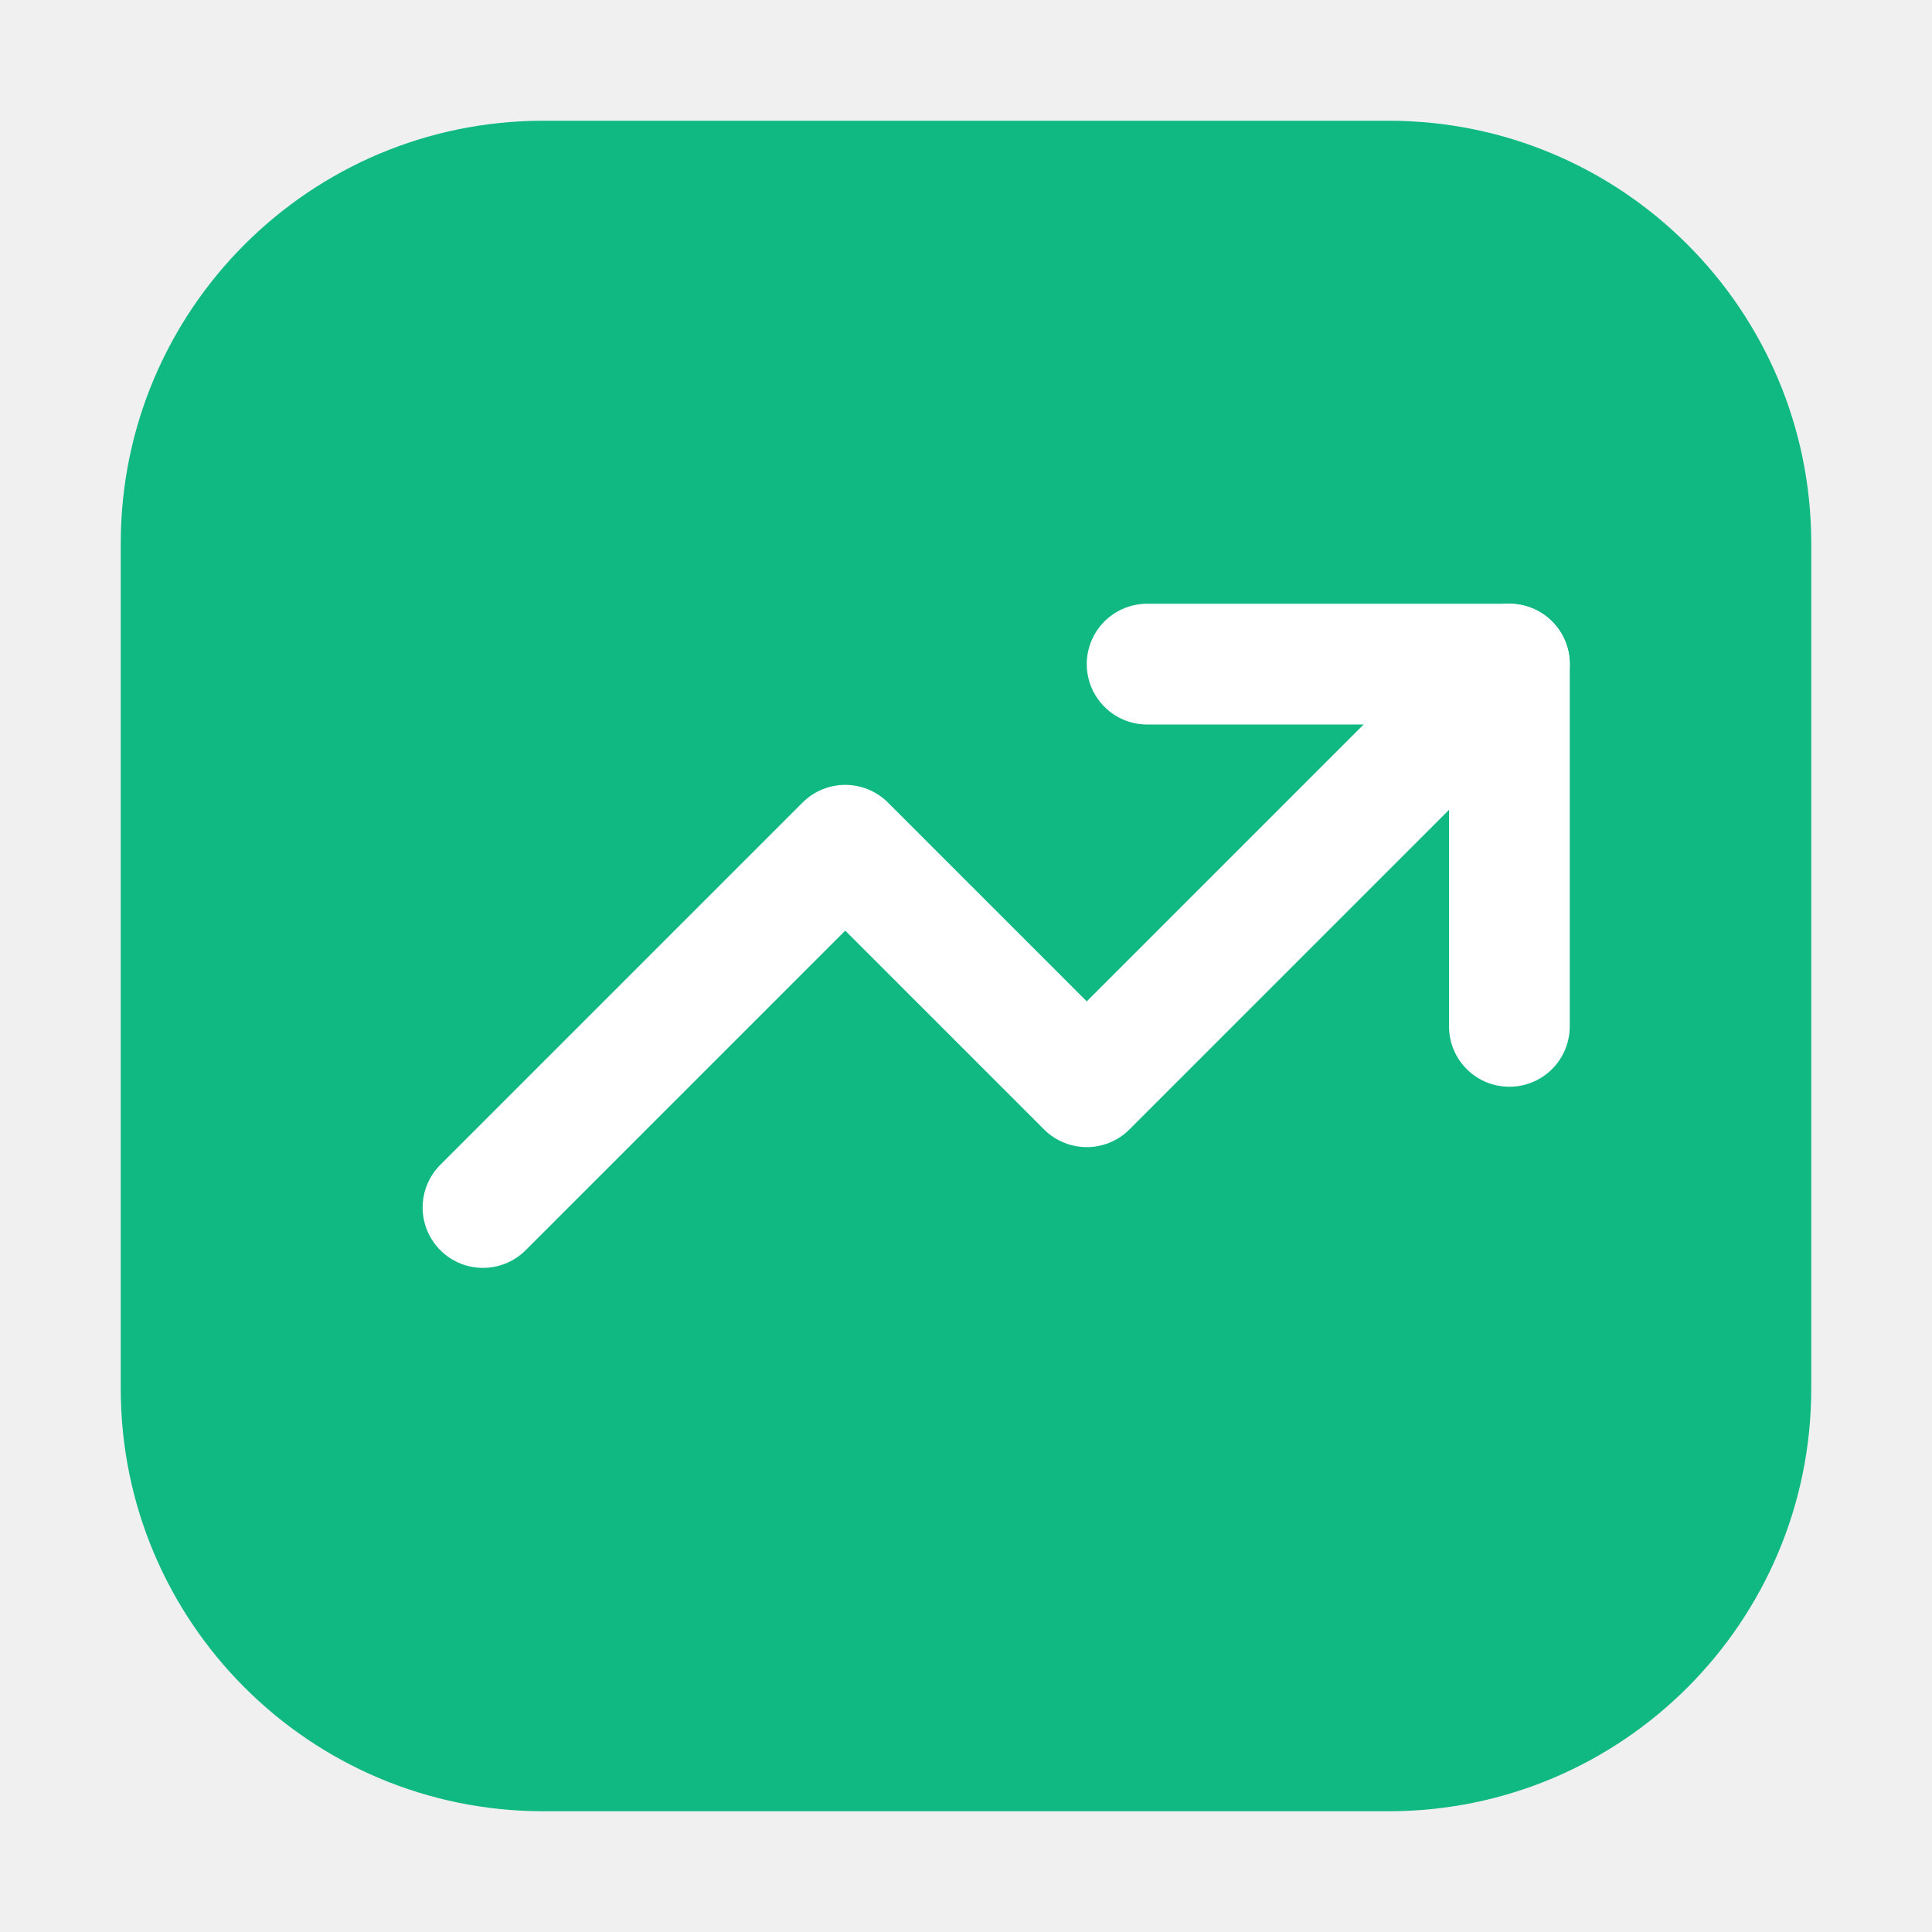
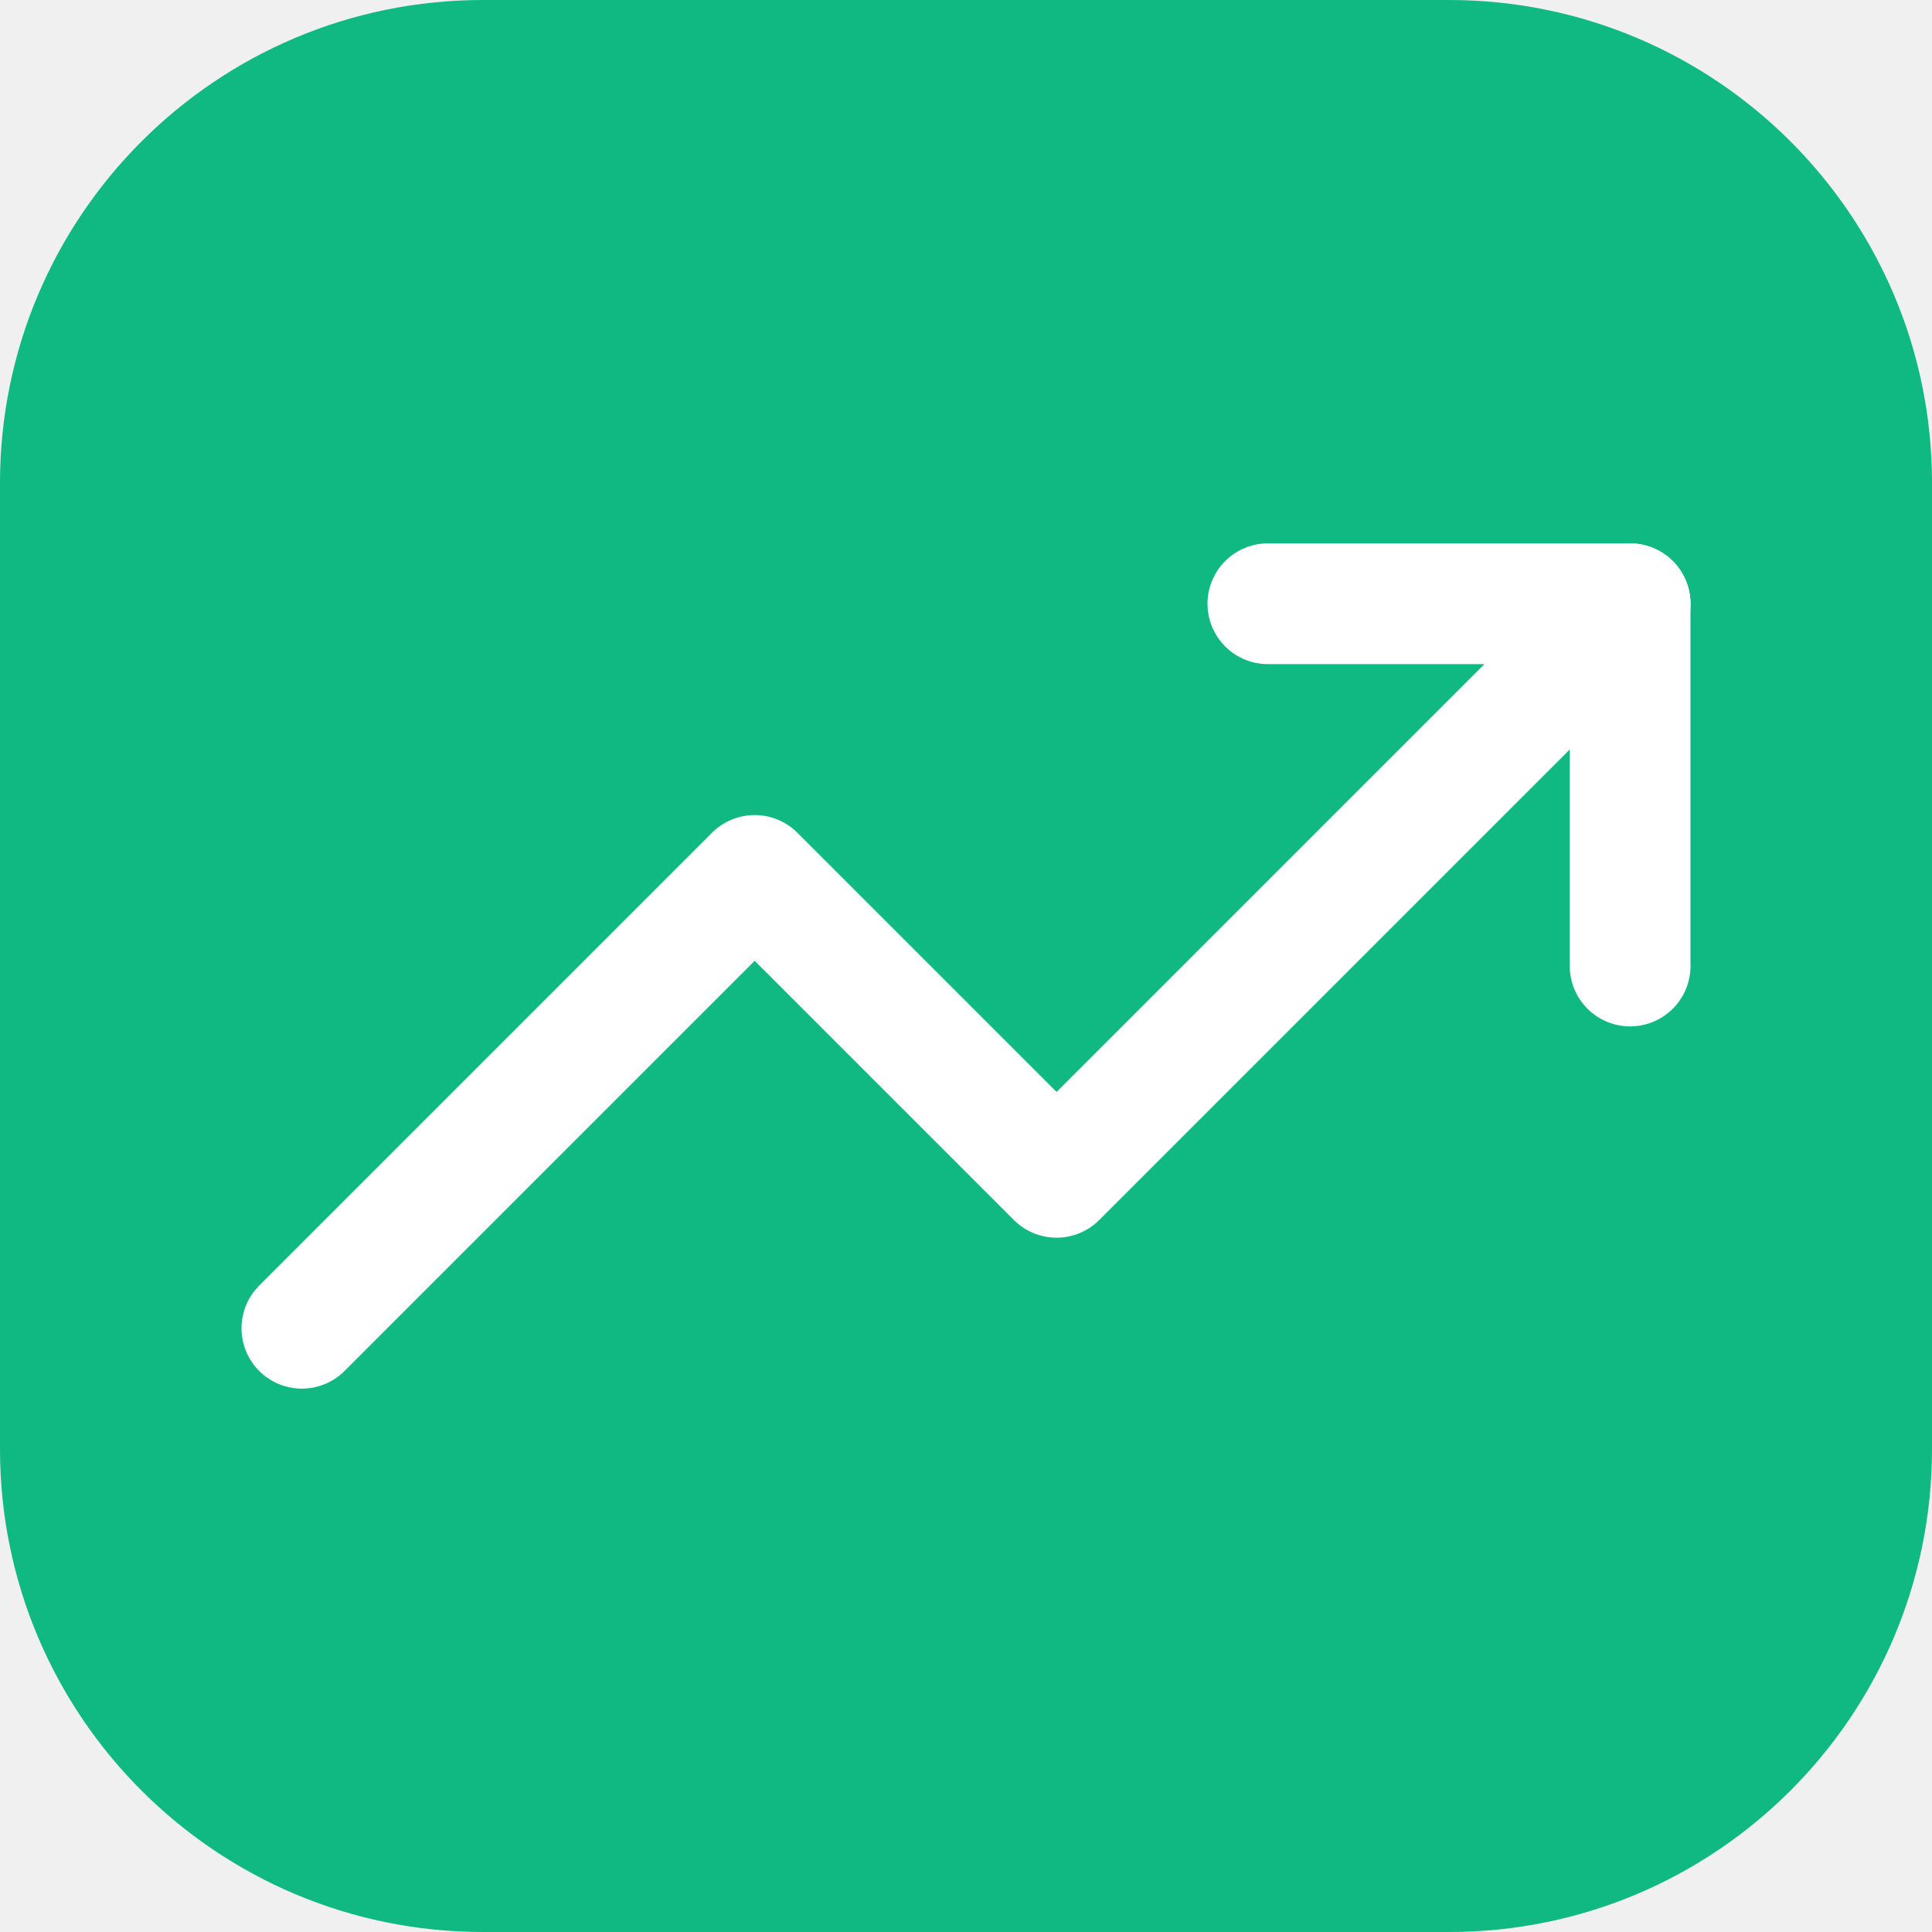
- <svg xmlns="http://www.w3.org/2000/svg" width="64" height="64" viewBox="0 0 64 64">
-   <rect x="4" y="4" width="56" height="56" rx="14" fill="#10b981" />
-   <polyline points="50 22 36 36 28 28 16 40" fill="none" stroke="#ffffff" stroke-width="4" stroke-linecap="round" stroke-linejoin="round" />
-   <polyline points="38 22 50 22 50 34" fill="none" stroke="#ffffff" stroke-width="4" stroke-linecap="round" stroke-linejoin="round" />
+ <svg xmlns="http://www.w3.org/2000/svg" width="32" height="32" viewBox="0 0 32 32" fill="none">
+   <rect width="32" height="32" rx="8" fill="#10b981" />
+   <g transform="translate(4, 4)">
+     <polyline points="23 6 13.5 15.5 8.5 10.5 1 18" stroke="white" stroke-width="2" stroke-linecap="round" stroke-linejoin="round" />
+     <polyline points="17 6 23 6 23 12" stroke="white" stroke-width="2" stroke-linecap="round" stroke-linejoin="round" />
+   </g>
</svg>
